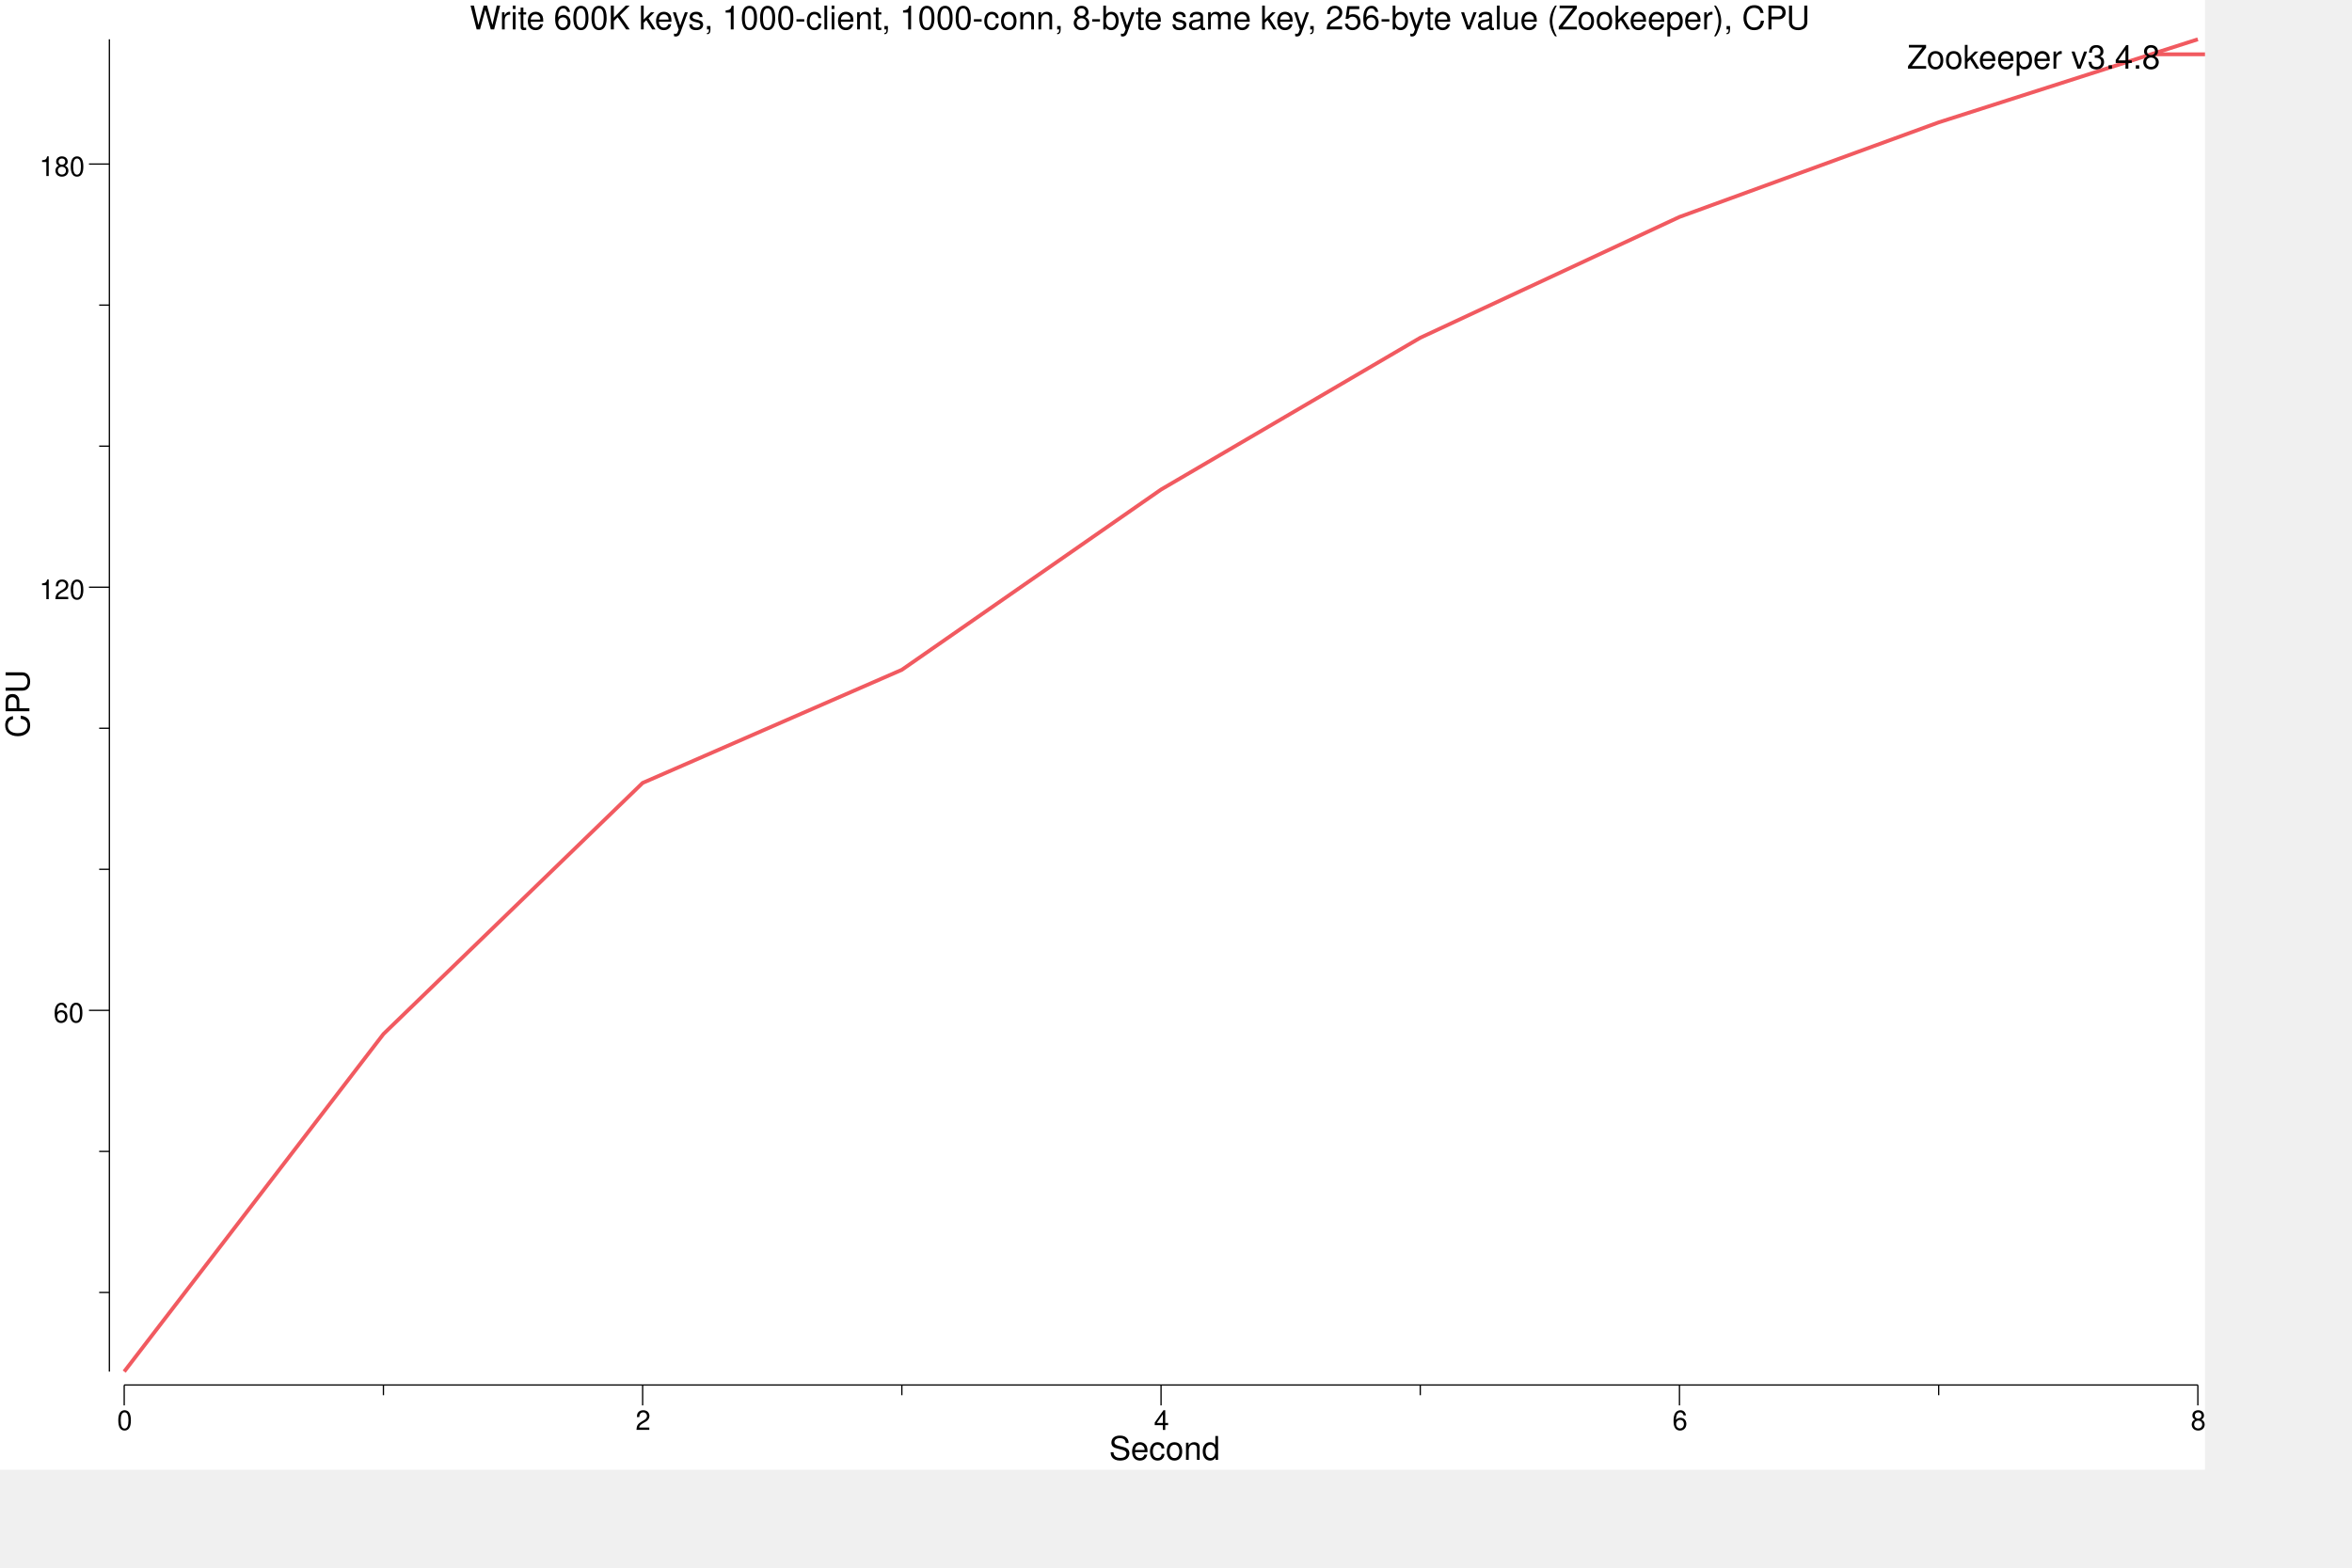
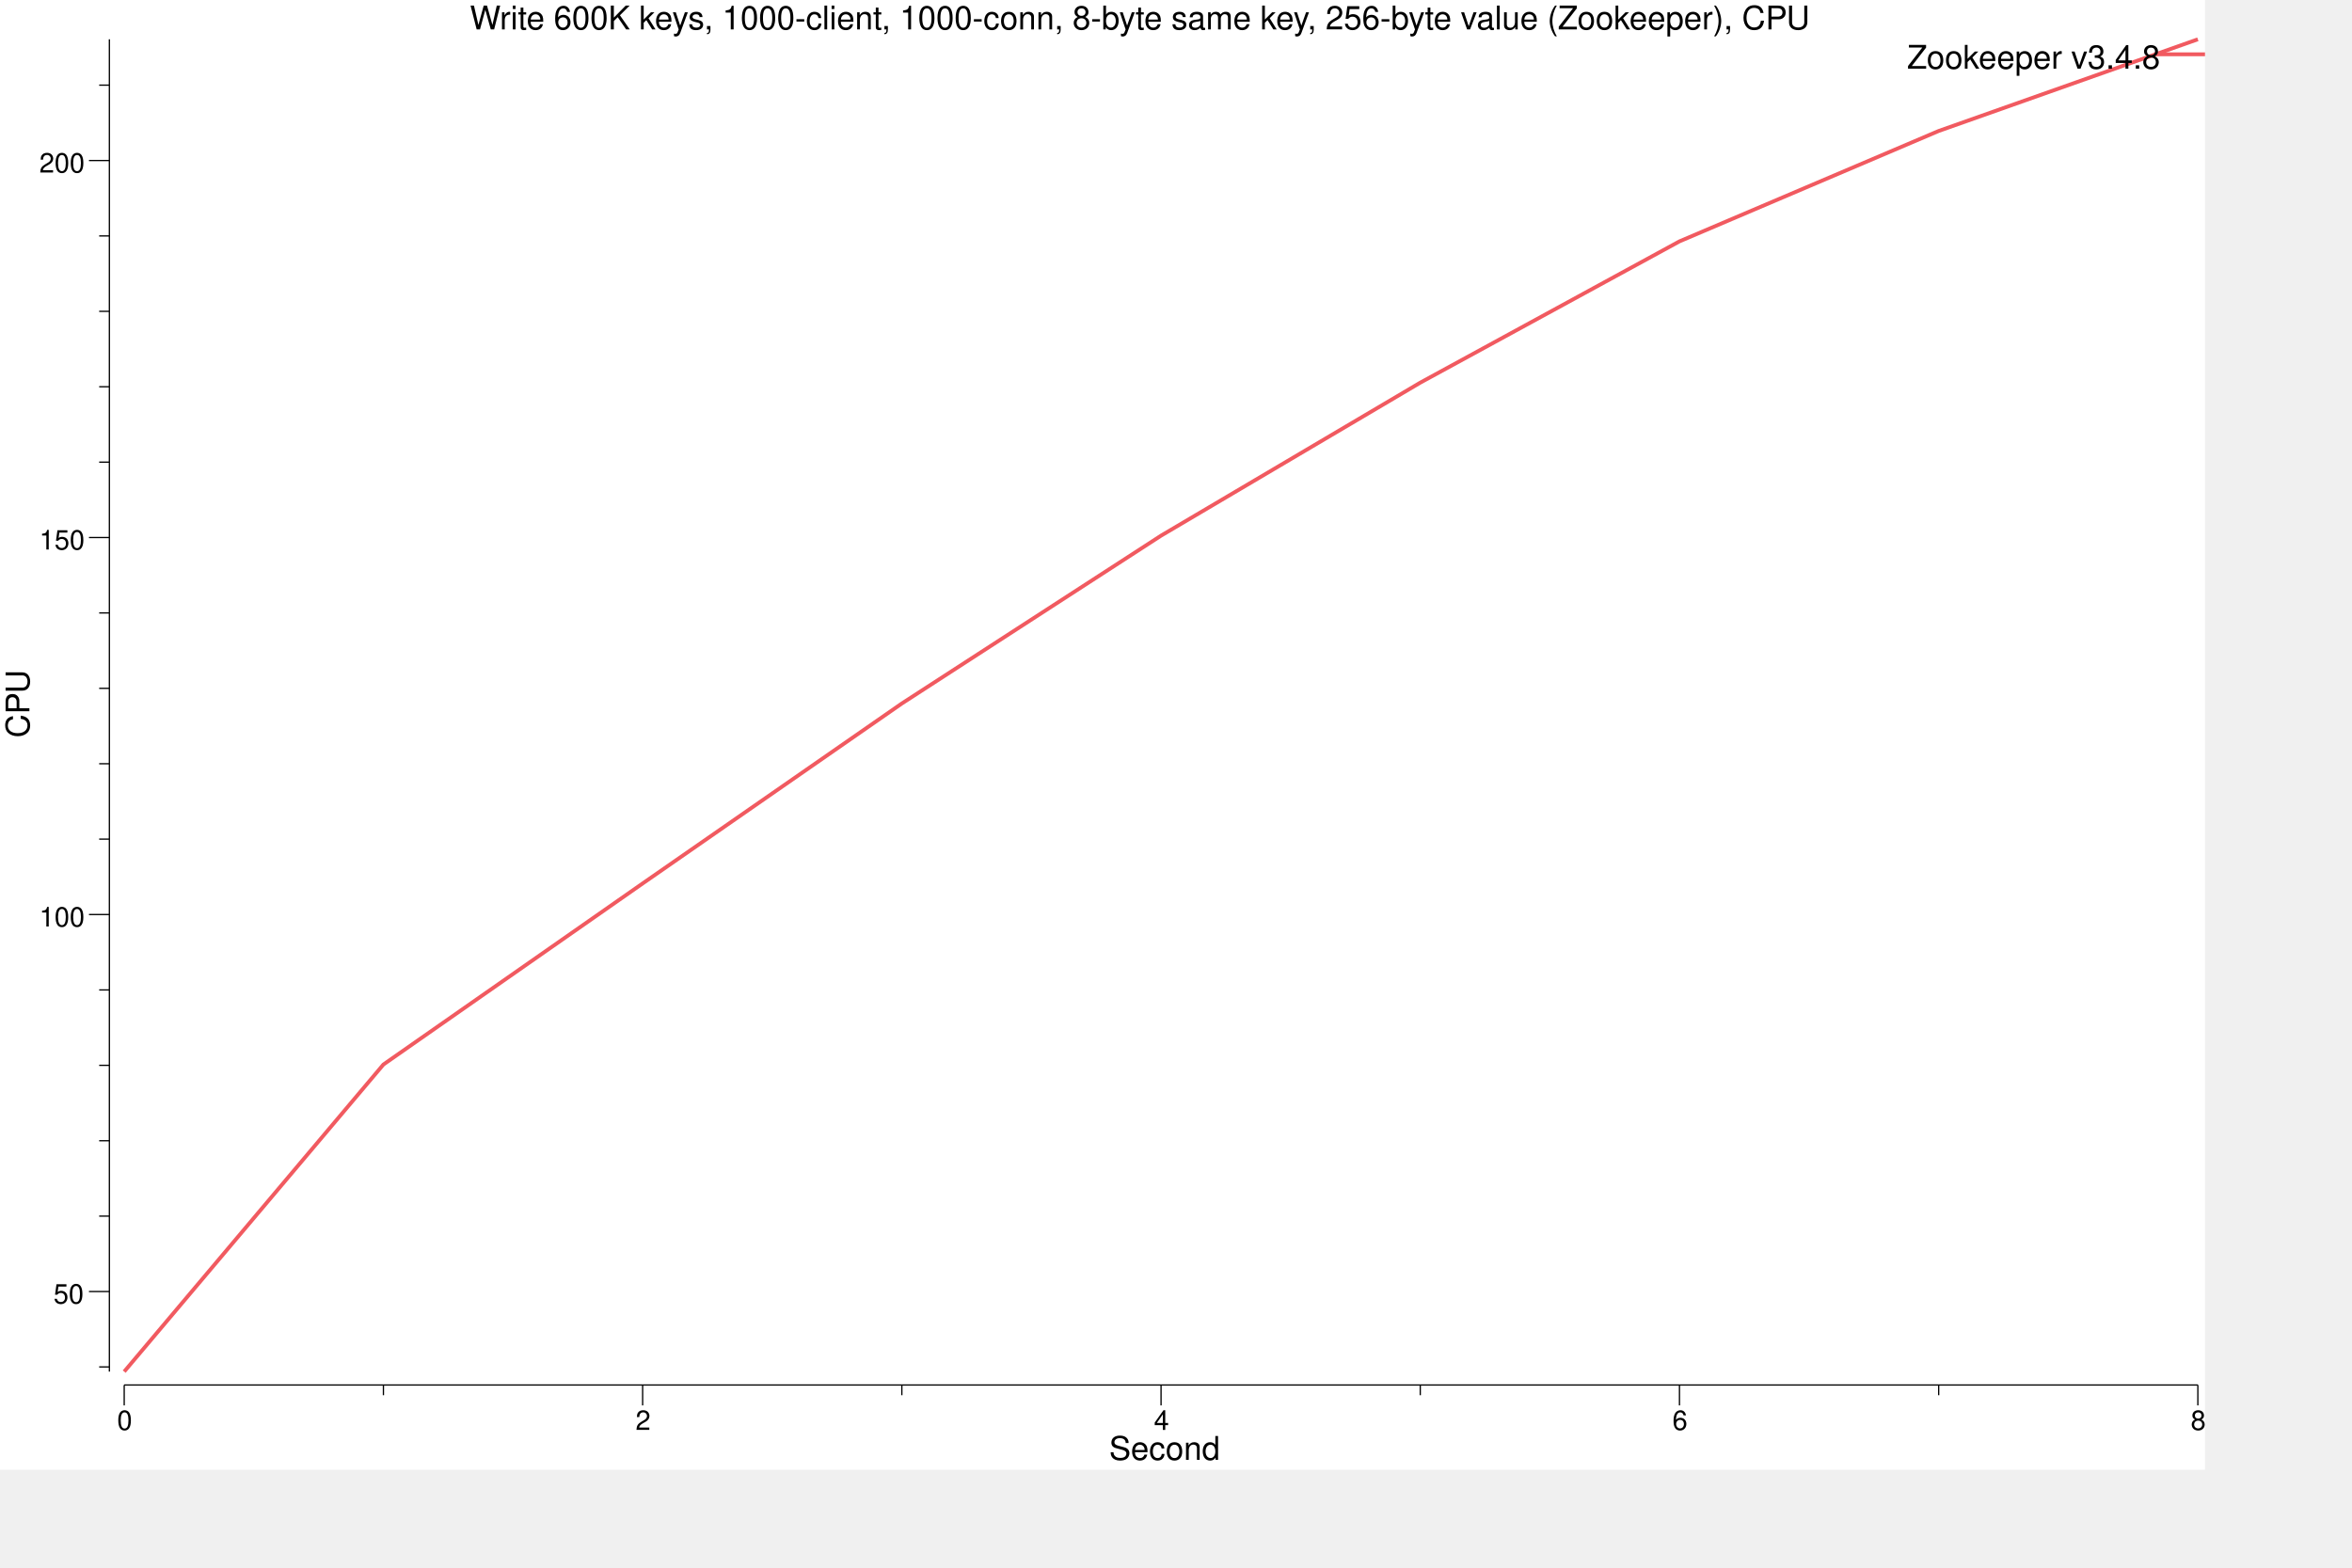
<svg xmlns="http://www.w3.org/2000/svg" width="12in" height="8in">
  <g transform="scale(1, -1) translate(0, -720)">
    <path d="M0,0L1080,0L1080,720L0,720Z" style="fill:#FFFFFF" />
    <text x="230.12" y="-705.6" transform="scale(1, -1)" style="font-family:Helvetica;font-weight:normal;font-style:normal;font-size:12pt">Write 600K keys, 1000-client, 1000-conn, 8-byte same key, 256-byte value (Zookeeper), CPU</text>
    <text x="543.24" y="-4.849" transform="scale(1, -1)" style="font-family:Helvetica;font-weight:normal;font-style:normal;font-size:12pt">Second</text>
    <text x="57.358" y="-19.498" transform="scale(1, -1)" style="font-family:Helvetica;font-weight:normal;font-style:normal;font-size:10pt">0</text>
    <text x="311.28" y="-19.498" transform="scale(1, -1)" style="font-family:Helvetica;font-weight:normal;font-style:normal;font-size:10pt">2</text>
    <text x="565.2" y="-19.498" transform="scale(1, -1)" style="font-family:Helvetica;font-weight:normal;font-style:normal;font-size:10pt">4</text>
    <text x="819.13" y="-19.498" transform="scale(1, -1)" style="font-family:Helvetica;font-weight:normal;font-style:normal;font-size:10pt">6</text>
    <text x="1073" y="-19.498" transform="scale(1, -1)" style="font-family:Helvetica;font-weight:normal;font-style:normal;font-size:10pt">8</text>
    <path d="M60.834,31.498L60.834,41.498" style="fill:none;stroke:#000000;stroke-width:0.625" />
    <path d="M314.76,31.498L314.76,41.498" style="fill:none;stroke:#000000;stroke-width:0.625" />
    <path d="M568.68,31.498L568.68,41.498" style="fill:none;stroke:#000000;stroke-width:0.625" />
    <path d="M822.6,31.498L822.6,41.498" style="fill:none;stroke:#000000;stroke-width:0.625" />
    <path d="M1076.5,31.498L1076.5,41.498" style="fill:none;stroke:#000000;stroke-width:0.625" />
    <path d="M187.8,36.498L187.8,41.498" style="fill:none;stroke:#000000;stroke-width:0.625" />
    <path d="M441.72,36.498L441.72,41.498" style="fill:none;stroke:#000000;stroke-width:0.625" />
    <path d="M695.64,36.498L695.64,41.498" style="fill:none;stroke:#000000;stroke-width:0.625" />
    <path d="M949.56,36.498L949.56,41.498" style="fill:none;stroke:#000000;stroke-width:0.625" />
    <path d="M60.834,41.498L1076.5,41.498" style="fill:none;stroke:#000000;stroke-width:0.625" />
    <g transform="rotate(90)">
      <text x="358.57" y="14.399" transform="scale(1, -1)" style="font-family:Helvetica;font-weight:normal;font-style:normal;font-size:12pt">CPU</text>
    </g>
-     <text x="26.2" y="-219.15" transform="scale(1, -1)" style="font-family:Helvetica;font-weight:normal;font-style:normal;font-size:10pt">60</text>
-     <text x="19.248" y="-426.46" transform="scale(1, -1)" style="font-family:Helvetica;font-weight:normal;font-style:normal;font-size:10pt">120</text>
-     <text x="19.248" y="-633.76" transform="scale(1, -1)" style="font-family:Helvetica;font-weight:normal;font-style:normal;font-size:10pt">180</text>
-     <path d="M43.577,225.03L53.577,225.03" style="fill:none;stroke:#000000;stroke-width:0.625" />
-     <path d="M43.577,432.33L53.577,432.33" style="fill:none;stroke:#000000;stroke-width:0.625" />
-     <path d="M43.577,639.63L53.577,639.63" style="fill:none;stroke:#000000;stroke-width:0.625" />
-     <path d="M48.577,86.826L53.577,86.826" style="fill:none;stroke:#000000;stroke-width:0.625" />
-     <path d="M48.577,155.93L53.577,155.93" style="fill:none;stroke:#000000;stroke-width:0.625" />
-     <path d="M48.577,294.13L53.577,294.13" style="fill:none;stroke:#000000;stroke-width:0.625" />
-     <path d="M48.577,363.23L53.577,363.23" style="fill:none;stroke:#000000;stroke-width:0.625" />
-     <path d="M48.577,501.43L53.577,501.43" style="fill:none;stroke:#000000;stroke-width:0.625" />
-     <path d="M48.577,570.53L53.577,570.53" style="fill:none;stroke:#000000;stroke-width:0.625" />
+     <text x="26.2" y="-81.414" transform="scale(1, -1)" style="font-family:Helvetica;font-weight:normal;font-style:normal;font-size:10pt">50</text>
+     <text x="19.248" y="-266.1" transform="scale(1, -1)" style="font-family:Helvetica;font-weight:normal;font-style:normal;font-size:10pt">100</text>
+     <text x="19.248" y="-450.79" transform="scale(1, -1)" style="font-family:Helvetica;font-weight:normal;font-style:normal;font-size:10pt">150</text>
+     <text x="19.248" y="-635.48" transform="scale(1, -1)" style="font-family:Helvetica;font-weight:normal;font-style:normal;font-size:10pt">200</text>
+     <path d="M43.577,87.288L53.577,87.288" style="fill:none;stroke:#000000;stroke-width:0.625" />
+     <path d="M43.577,271.98L53.577,271.98" style="fill:none;stroke:#000000;stroke-width:0.625" />
+     <path d="M43.577,456.67L53.577,456.67" style="fill:none;stroke:#000000;stroke-width:0.625" />
+     <path d="M43.577,641.36L53.577,641.36" style="fill:none;stroke:#000000;stroke-width:0.625" />
+     <path d="M48.577,50.35L53.577,50.35" style="fill:none;stroke:#000000;stroke-width:0.625" />
+     <path d="M48.577,124.23L53.577,124.23" style="fill:none;stroke:#000000;stroke-width:0.625" />
+     <path d="M48.577,161.16L53.577,161.16" style="fill:none;stroke:#000000;stroke-width:0.625" />
+     <path d="M48.577,198.1L53.577,198.1" style="fill:none;stroke:#000000;stroke-width:0.625" />
+     <path d="M48.577,235.04L53.577,235.04" style="fill:none;stroke:#000000;stroke-width:0.625" />
+     <path d="M48.577,308.92L53.577,308.92" style="fill:none;stroke:#000000;stroke-width:0.625" />
+     <path d="M48.577,345.85L53.577,345.85" style="fill:none;stroke:#000000;stroke-width:0.625" />
+     <path d="M48.577,382.79L53.577,382.79" style="fill:none;stroke:#000000;stroke-width:0.625" />
+     <path d="M48.577,419.73L53.577,419.73" style="fill:none;stroke:#000000;stroke-width:0.625" />
+     <path d="M48.577,493.6L53.577,493.6" style="fill:none;stroke:#000000;stroke-width:0.625" />
+     <path d="M48.577,530.54L53.577,530.54" style="fill:none;stroke:#000000;stroke-width:0.625" />
+     <path d="M48.577,567.48L53.577,567.48" style="fill:none;stroke:#000000;stroke-width:0.625" />
+     <path d="M48.577,604.42L53.577,604.42" style="fill:none;stroke:#000000;stroke-width:0.625" />
+     <path d="M48.577,678.29L53.577,678.29" style="fill:none;stroke:#000000;stroke-width:0.625" />
    <path d="M53.577,48.06L53.577,700.75" style="fill:none;stroke:#000000;stroke-width:0.625" />
-     <path d="M60.834,48.06L187.8,213.42L314.76,336.45L441.72,391.87L568.68,480.18L695.64,554.53L822.6,613.72L949.56,660.05L1076.5,700.75" style="fill:none;stroke:#F15A60;stroke-width:1.875" />
+     <path d="M60.834,48.06L187.8,198.51L314.76,287.2L441.72,375.37L568.68,457.59L695.64,532.54L822.6,601.76L949.56,655.84L1076.5,700.75" style="fill:none;stroke:#F15A60;stroke-width:1.875" />
    <path d="M1055,693.4L1080,693.4" style="fill:none;stroke:#F15A60;stroke-width:1.875" />
    <text x="934.09" y="-686.35" transform="scale(1, -1)" style="font-family:Helvetica;font-weight:normal;font-style:normal;font-size:12pt">Zookeeper v3.4.8</text>
  </g>
</svg>
